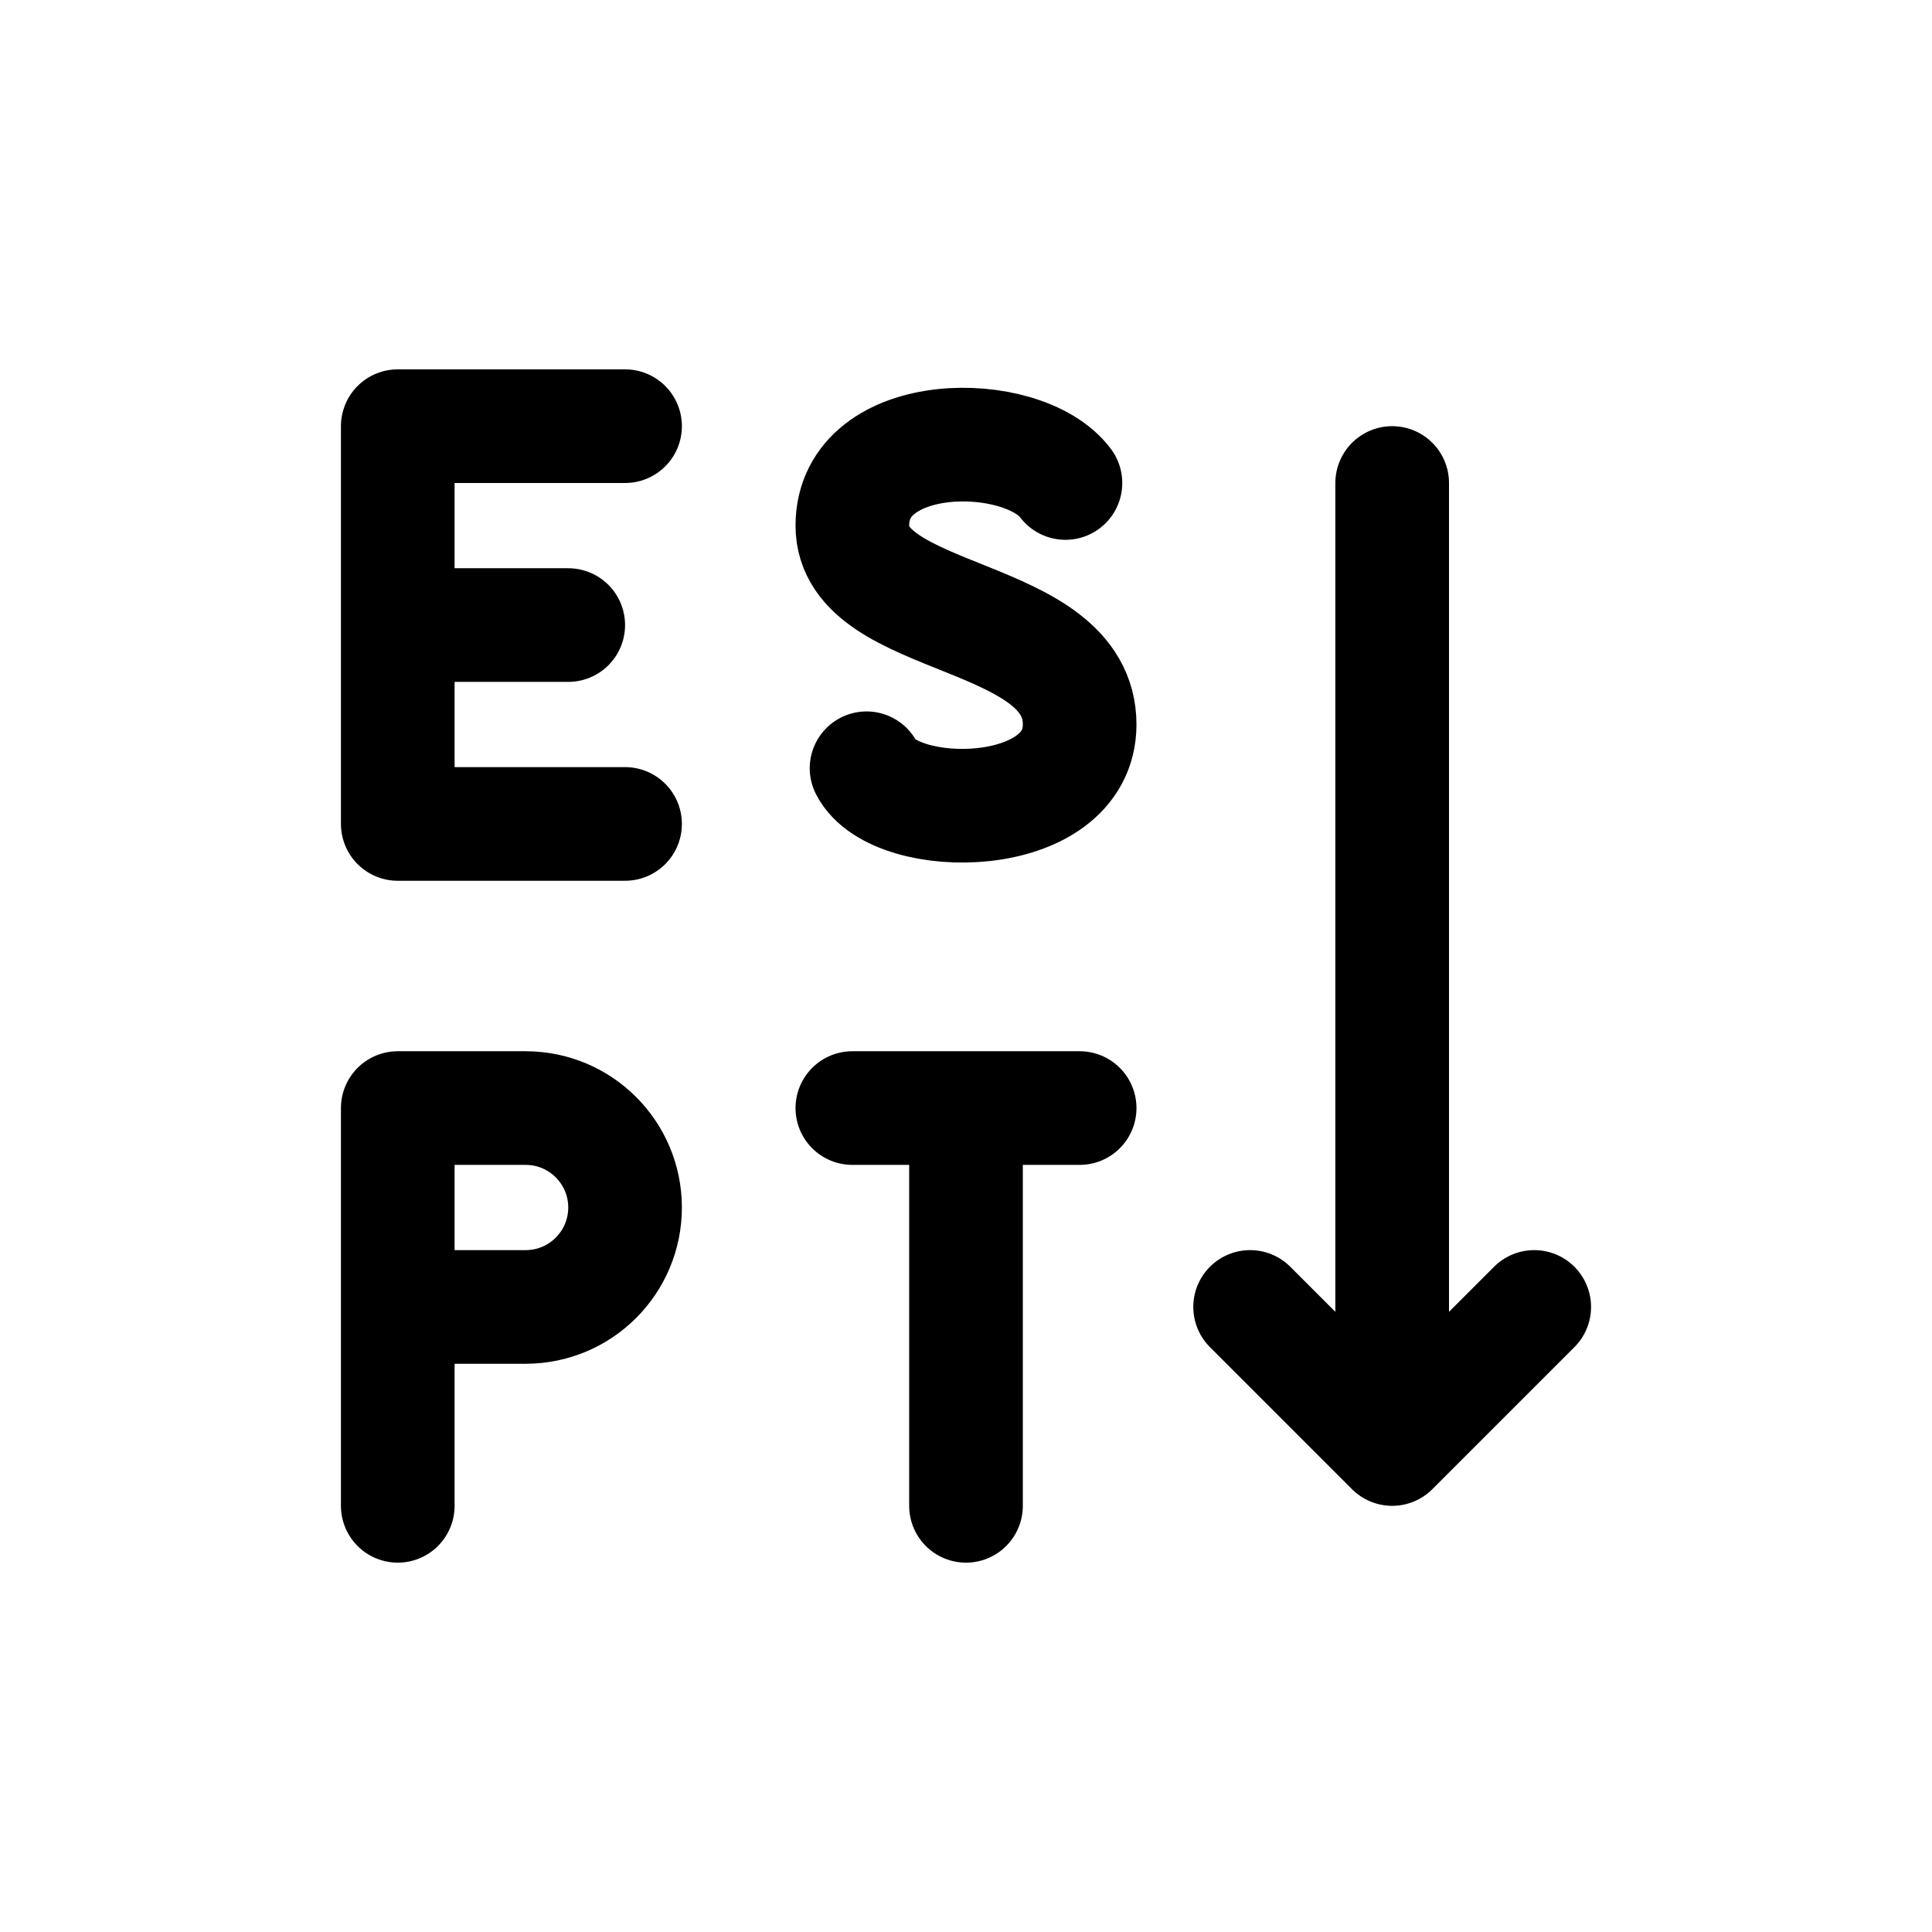
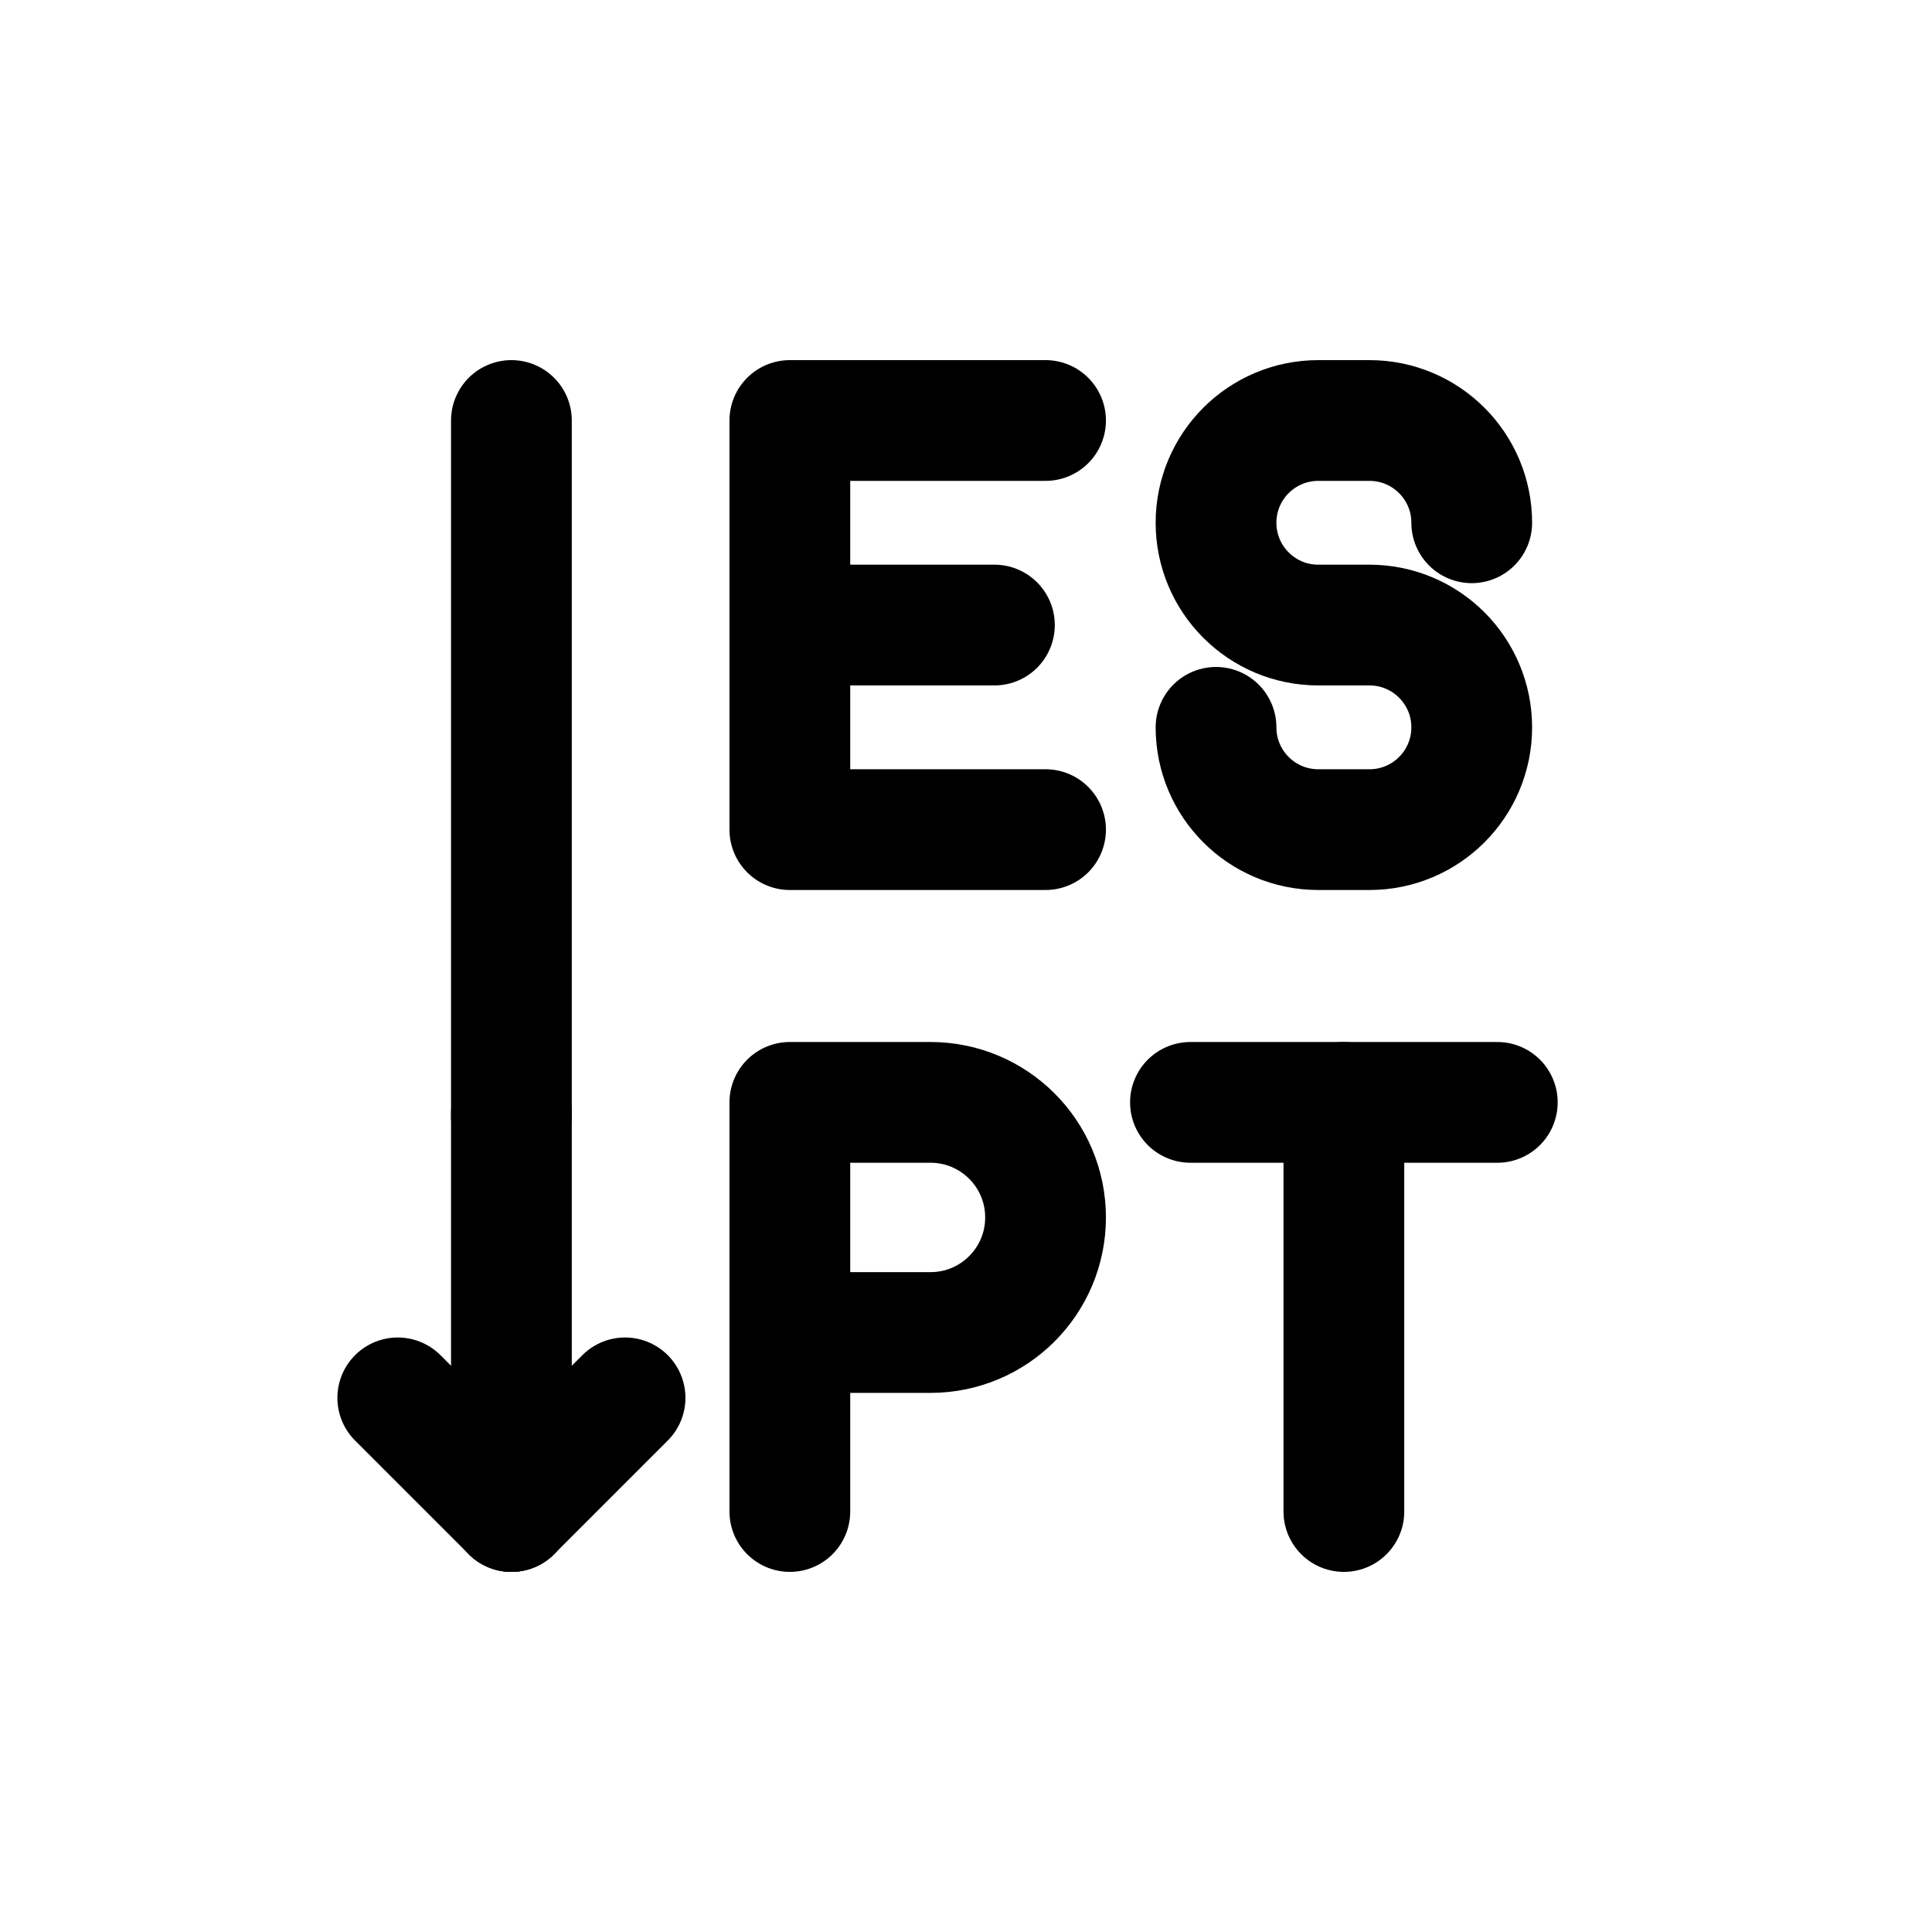
- <svg xmlns="http://www.w3.org/2000/svg" viewBox="-10 -10 68 68" width="96" height="96" fill="none" stroke="#000000" stroke-width="4" stroke-linecap="round" stroke-linejoin="round">
-   <path d="M12 5 H4 V19 H12 M4 12 H10" />
-   <path d="M27.5 7 C26 5 20 5 20 8.5 C20 12 28 11.44 28 15.5 C28 19 21.5 19 20.5 17.04" />
-   <path d="M39 7 V41 M34 36 L39 41 L44 36" />
-   <path d="M4 43 V29 H8.5 A3.5 3.5 0 0 1 8.5 36 H4" />
-   <path d="M20 29 H28 M24 29 V43" />
+ <svg xmlns="http://www.w3.org/2000/svg" viewBox="-5 -5 34 34" width="96" height="96" fill="none" stroke="#000000" stroke-width="2.125" stroke-linecap="round" stroke-linejoin="round">
+   <path d="M13.4 2.4 H8.9 V9.6 H13.4" />
+   <path d="M8.9 6 L12.5 6" />
+   <path d="M20.9 4.2 A1.8 1.8 0 0 0 19.1 2.4 H18.2 A1.8 1.8 0 0 0 18.2 6 H19.1 A1.8 1.8 0 0 1 19.1 9.6 H18.2 A1.8 1.8 0 0 1 16.4 7.8" />
+   <path d="M8.9 21.6 V14.4 H11.375 A1.8 1.8 0 0 1 11.375 18.45 H8.9" />
+   <path d="M15.95 14.4 L21.35 14.4" />
+   <path d="M18.65 14.4 L18.65 21.6" />
+   <path d="M4 2.4 V14.65" />
+   <path d="M4 14.6 L4 21.6" />
+   <path d="M6 19.6 L4 21.6" />
+   <path d="M2 19.6 L4 21.6" />
</svg>
